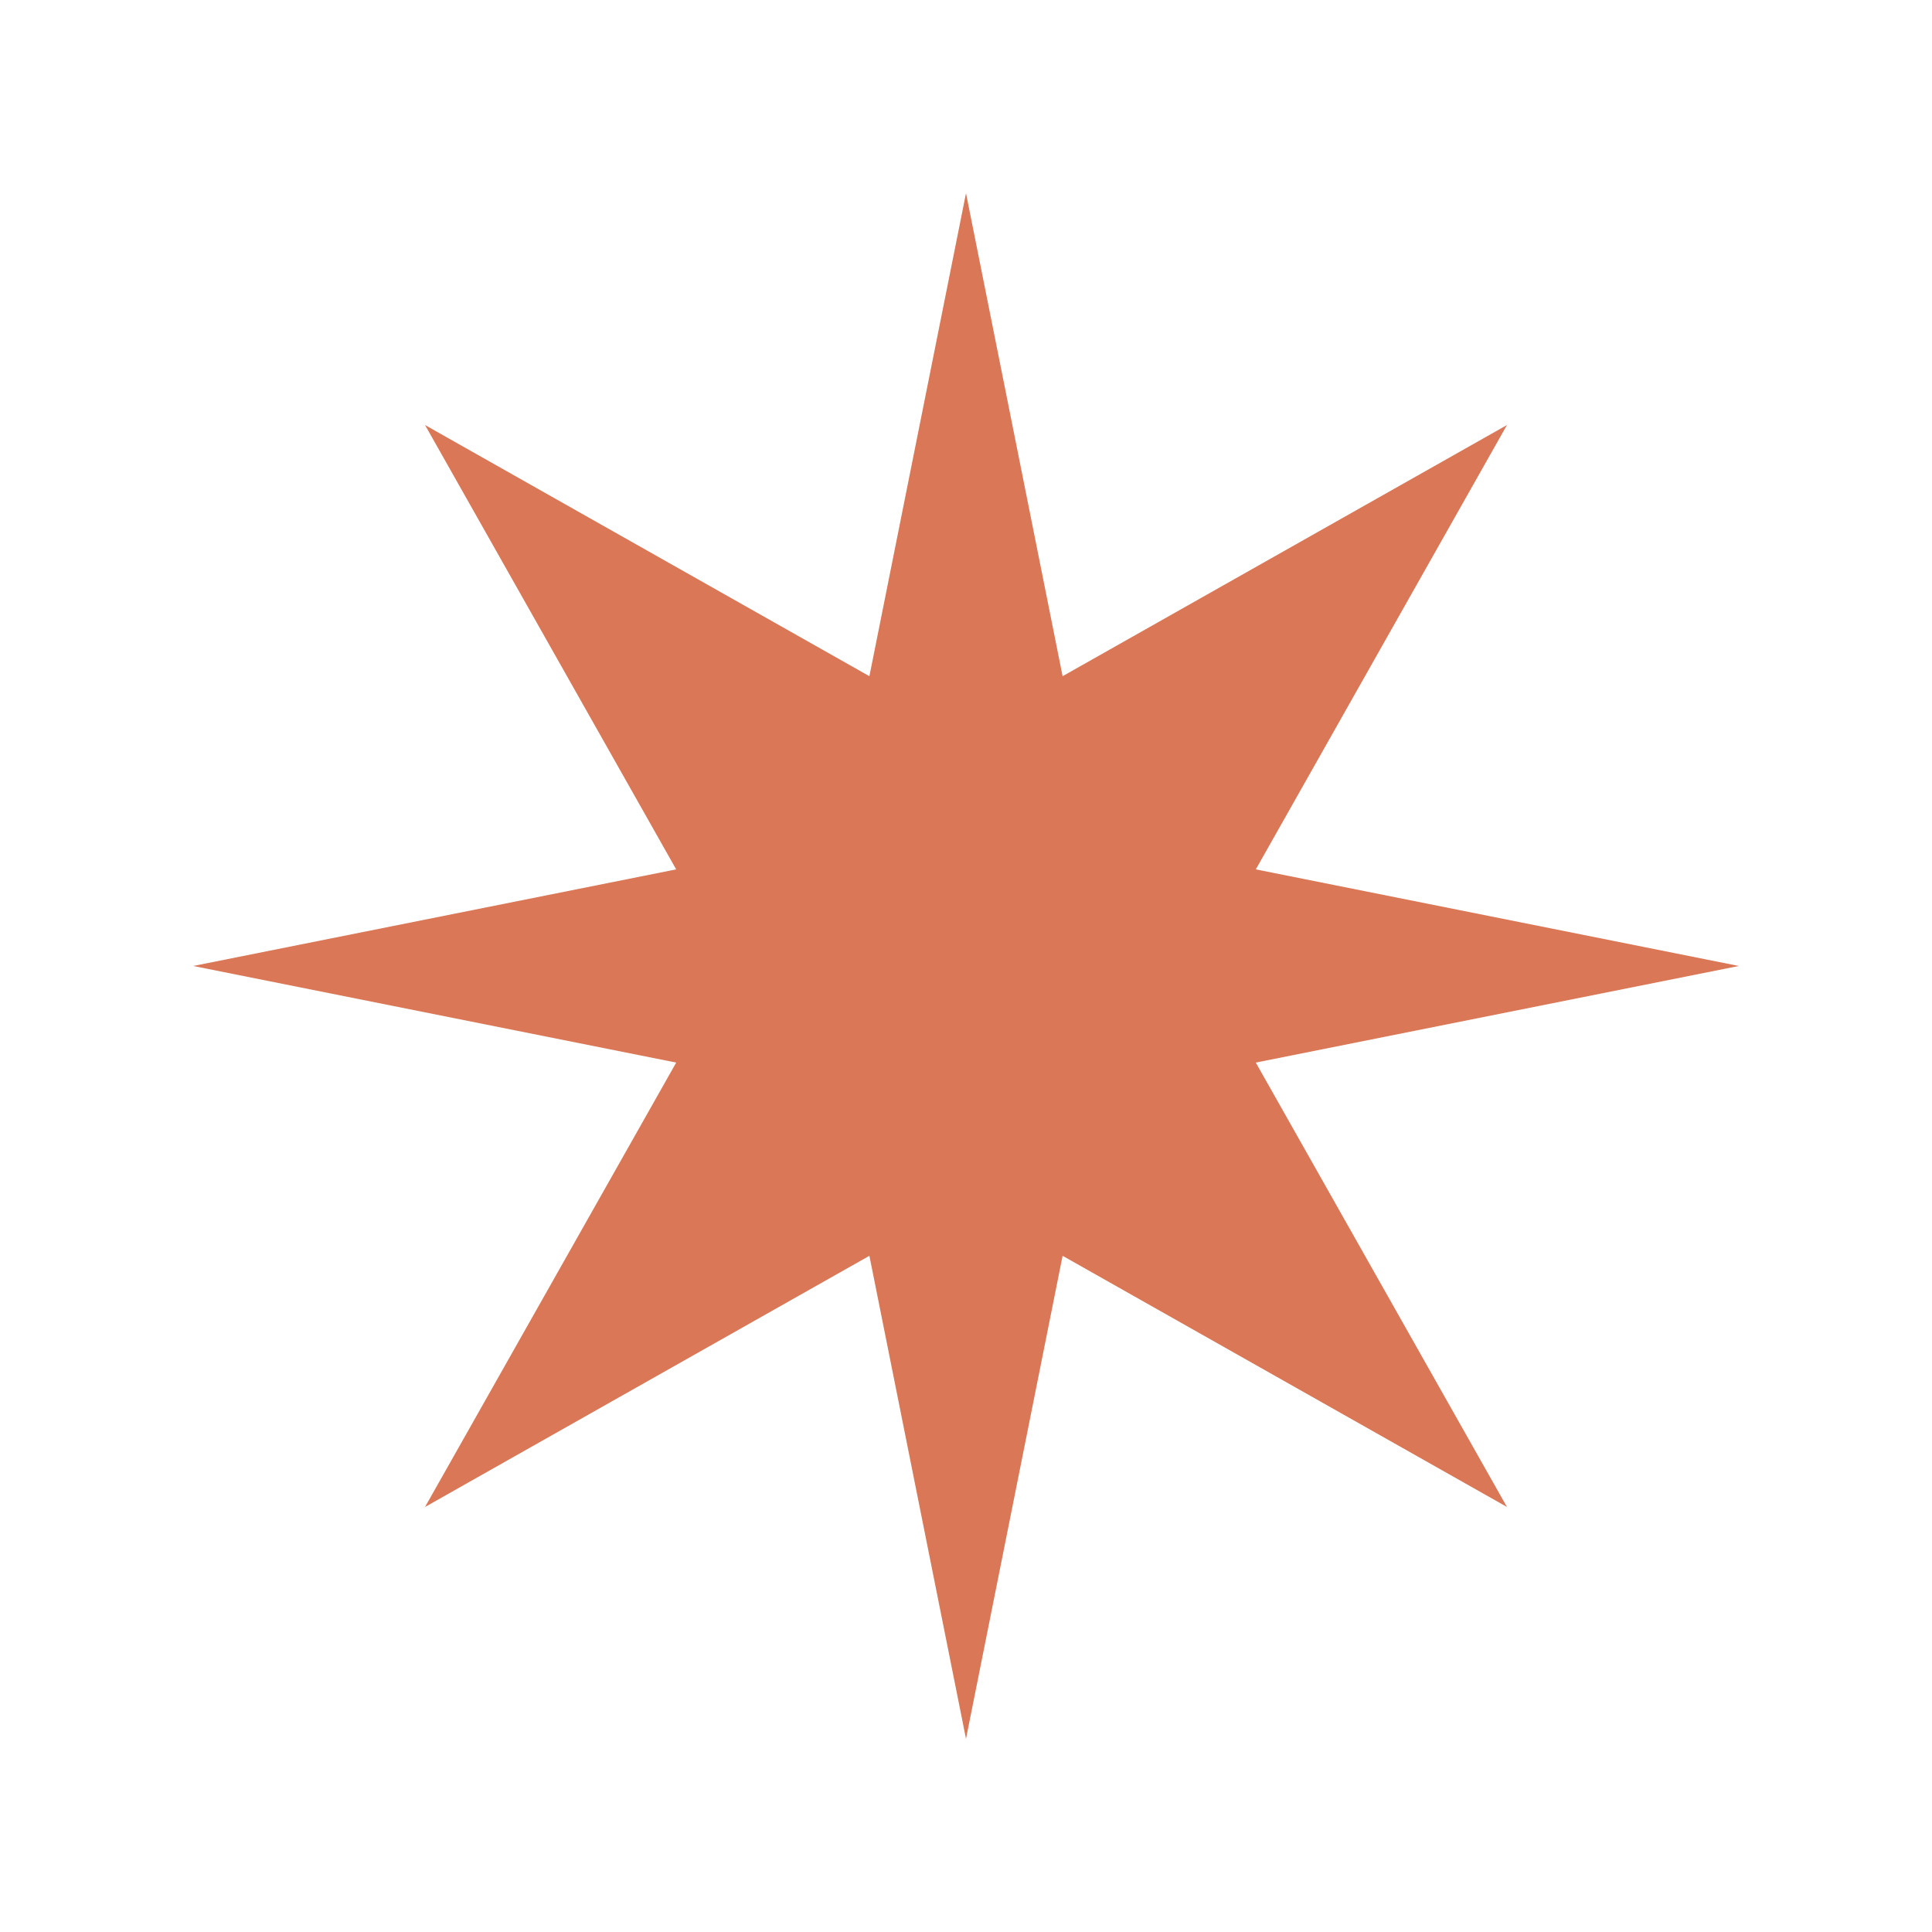
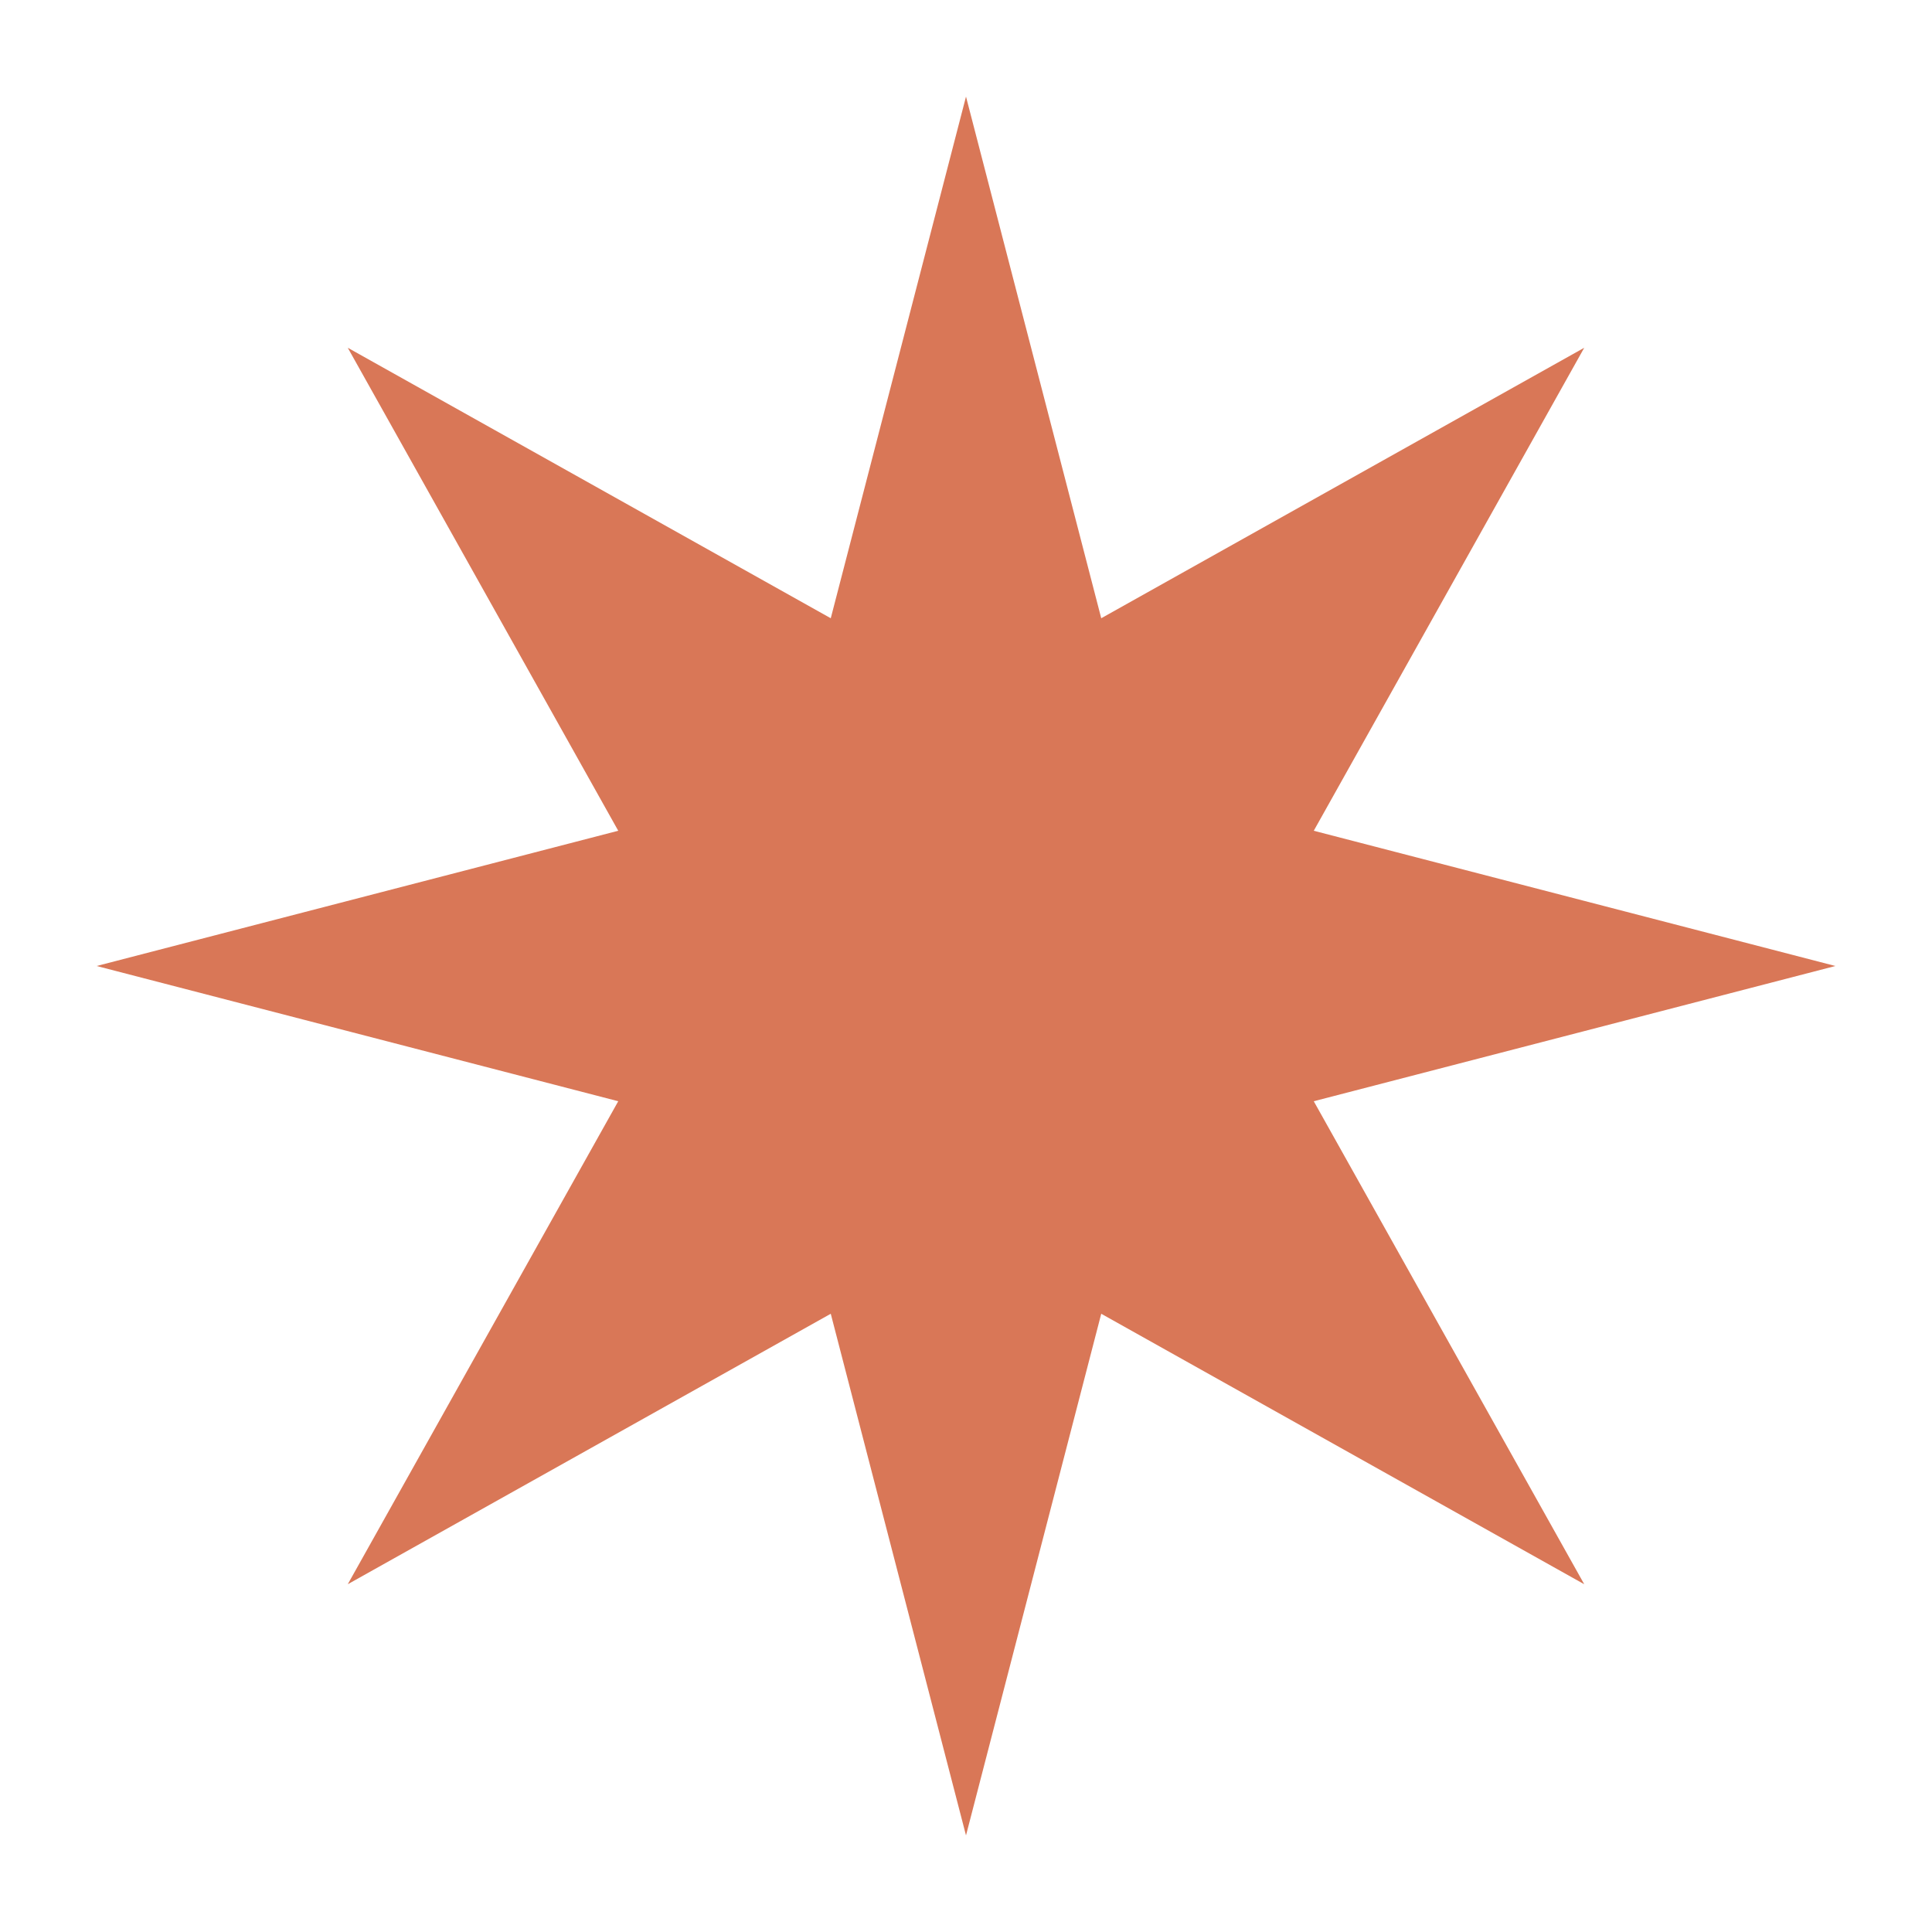
<svg xmlns="http://www.w3.org/2000/svg" viewBox="0 0 100 100">
-   <path d="M50 10 L55 35 L78 22 L65 45 L90 50 L65 55 L78 78 L55 65 L50 90 L45 65 L22 78 L35 55 L10 50 L35 45 L22 22 L45 35 Z" fill="#D97757" />
+   <path d="M50 5 L57 32 L82 18 L68 43 L95 50 L68 57 L82 82 L57 68 L50 95 L43 68 L18 82 L32 57 L5 50 L32 43 L18 18 L43 32 Z" fill="#D97757" />
</svg>
